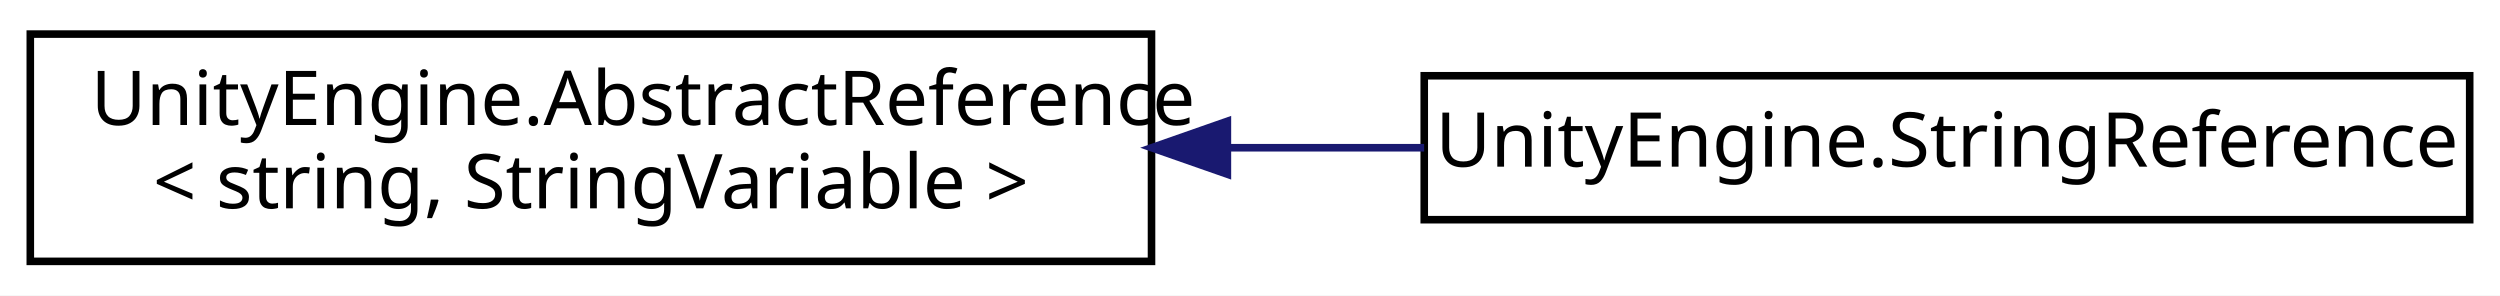
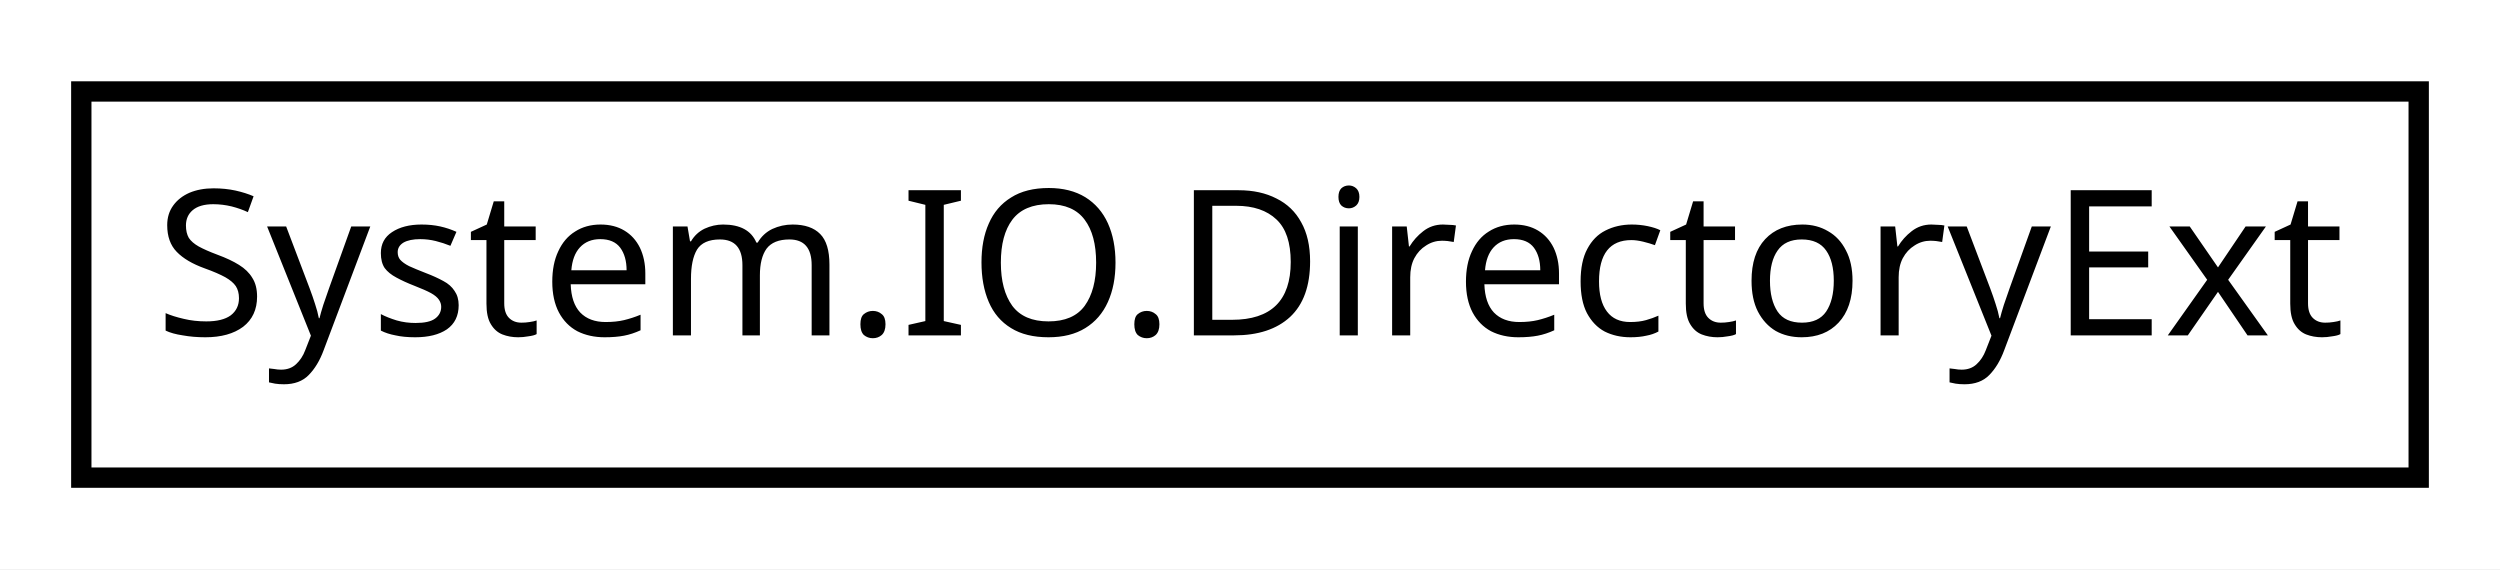
- <svg xmlns="http://www.w3.org/2000/svg" xmlns:xlink="http://www.w3.org/1999/xlink" width="330pt" height="39pt" viewBox="0.00 0.00 330.00 39.00">
-   <g id="graph0" class="graph" transform="scale(1 1) rotate(0) translate(4 35)">
-     <polygon fill="white" stroke="none" points="-4,4 -4,-35 326,-35 326,4 -4,4" />
+ <svg xmlns="http://www.w3.org/2000/svg" xmlns:xlink="http://www.w3.org/1999/xlink" width="123pt" height="28pt" viewBox="0.00 0.00 123.00 28.00">
+   <g id="graph0" class="graph" transform="scale(1 1) rotate(0) translate(4 24)">
+     <polygon fill="white" stroke="none" points="-4,4 -4,-24 119,-24 119,4 -4,4" />
    <g id="node1" class="node">
      <g id="a_node1">
-         <a xlink:href="da/d38/class_unity_engine_1_1_abstract_reference.html" target="_top" xlink:title=" ">
-           <polygon fill="white" stroke="black" points="0,-0.5 0,-30.5 148,-30.5 148,-0.5 0,-0.5" />
-           <text text-anchor="start" x="8" y="-18.5" font-family="SegoeUI" font-size="10.00">UnityEngine.AbstractReference</text>
-           <text text-anchor="middle" x="74" y="-7.5" font-family="SegoeUI" font-size="10.00">&lt; string, StringVariable &gt;</text>
+         <a xlink:href="dc/d88/class_system_1_1_i_o_1_1_directory_ext.html" target="_top" xlink:title="Extension methods and helper functions for dealing with Directories.">
+           <polygon fill="white" stroke="black" points="0,-0.5 0,-19.5 115,-19.5 115,-0.5 0,-0.5" />
+           <text text-anchor="middle" x="57.5" y="-7.5" font-family="SegoeUI" font-size="10.00">System.IO.DirectoryExt</text>
        </a>
      </g>
    </g>
-     <g id="node2" class="node">
-       <g id="a_node2">
-         <a xlink:href="db/da2/class_unity_engine_1_1_string_reference.html" target="_top" xlink:title="A reference to either a savable StringVariable or a static string value set in the editor.">
-           <polygon fill="white" stroke="black" points="184,-6 184,-25 322,-25 322,-6 184,-6" />
-           <text text-anchor="middle" x="253" y="-13" font-family="SegoeUI" font-size="10.00">UnityEngine.StringReference</text>
-         </a>
-       </g>
-     </g>
-     <g id="edge1" class="edge">
-       <path fill="none" stroke="midnightblue" d="M158.13,-15.5C166.79,-15.5 175.52,-15.5 183.984,-15.5" />
-       <polygon fill="midnightblue" stroke="midnightblue" points="158.015,-12 148.015,-15.5 158.015,-19 158.015,-12" />
-     </g>
  </g>
</svg>
